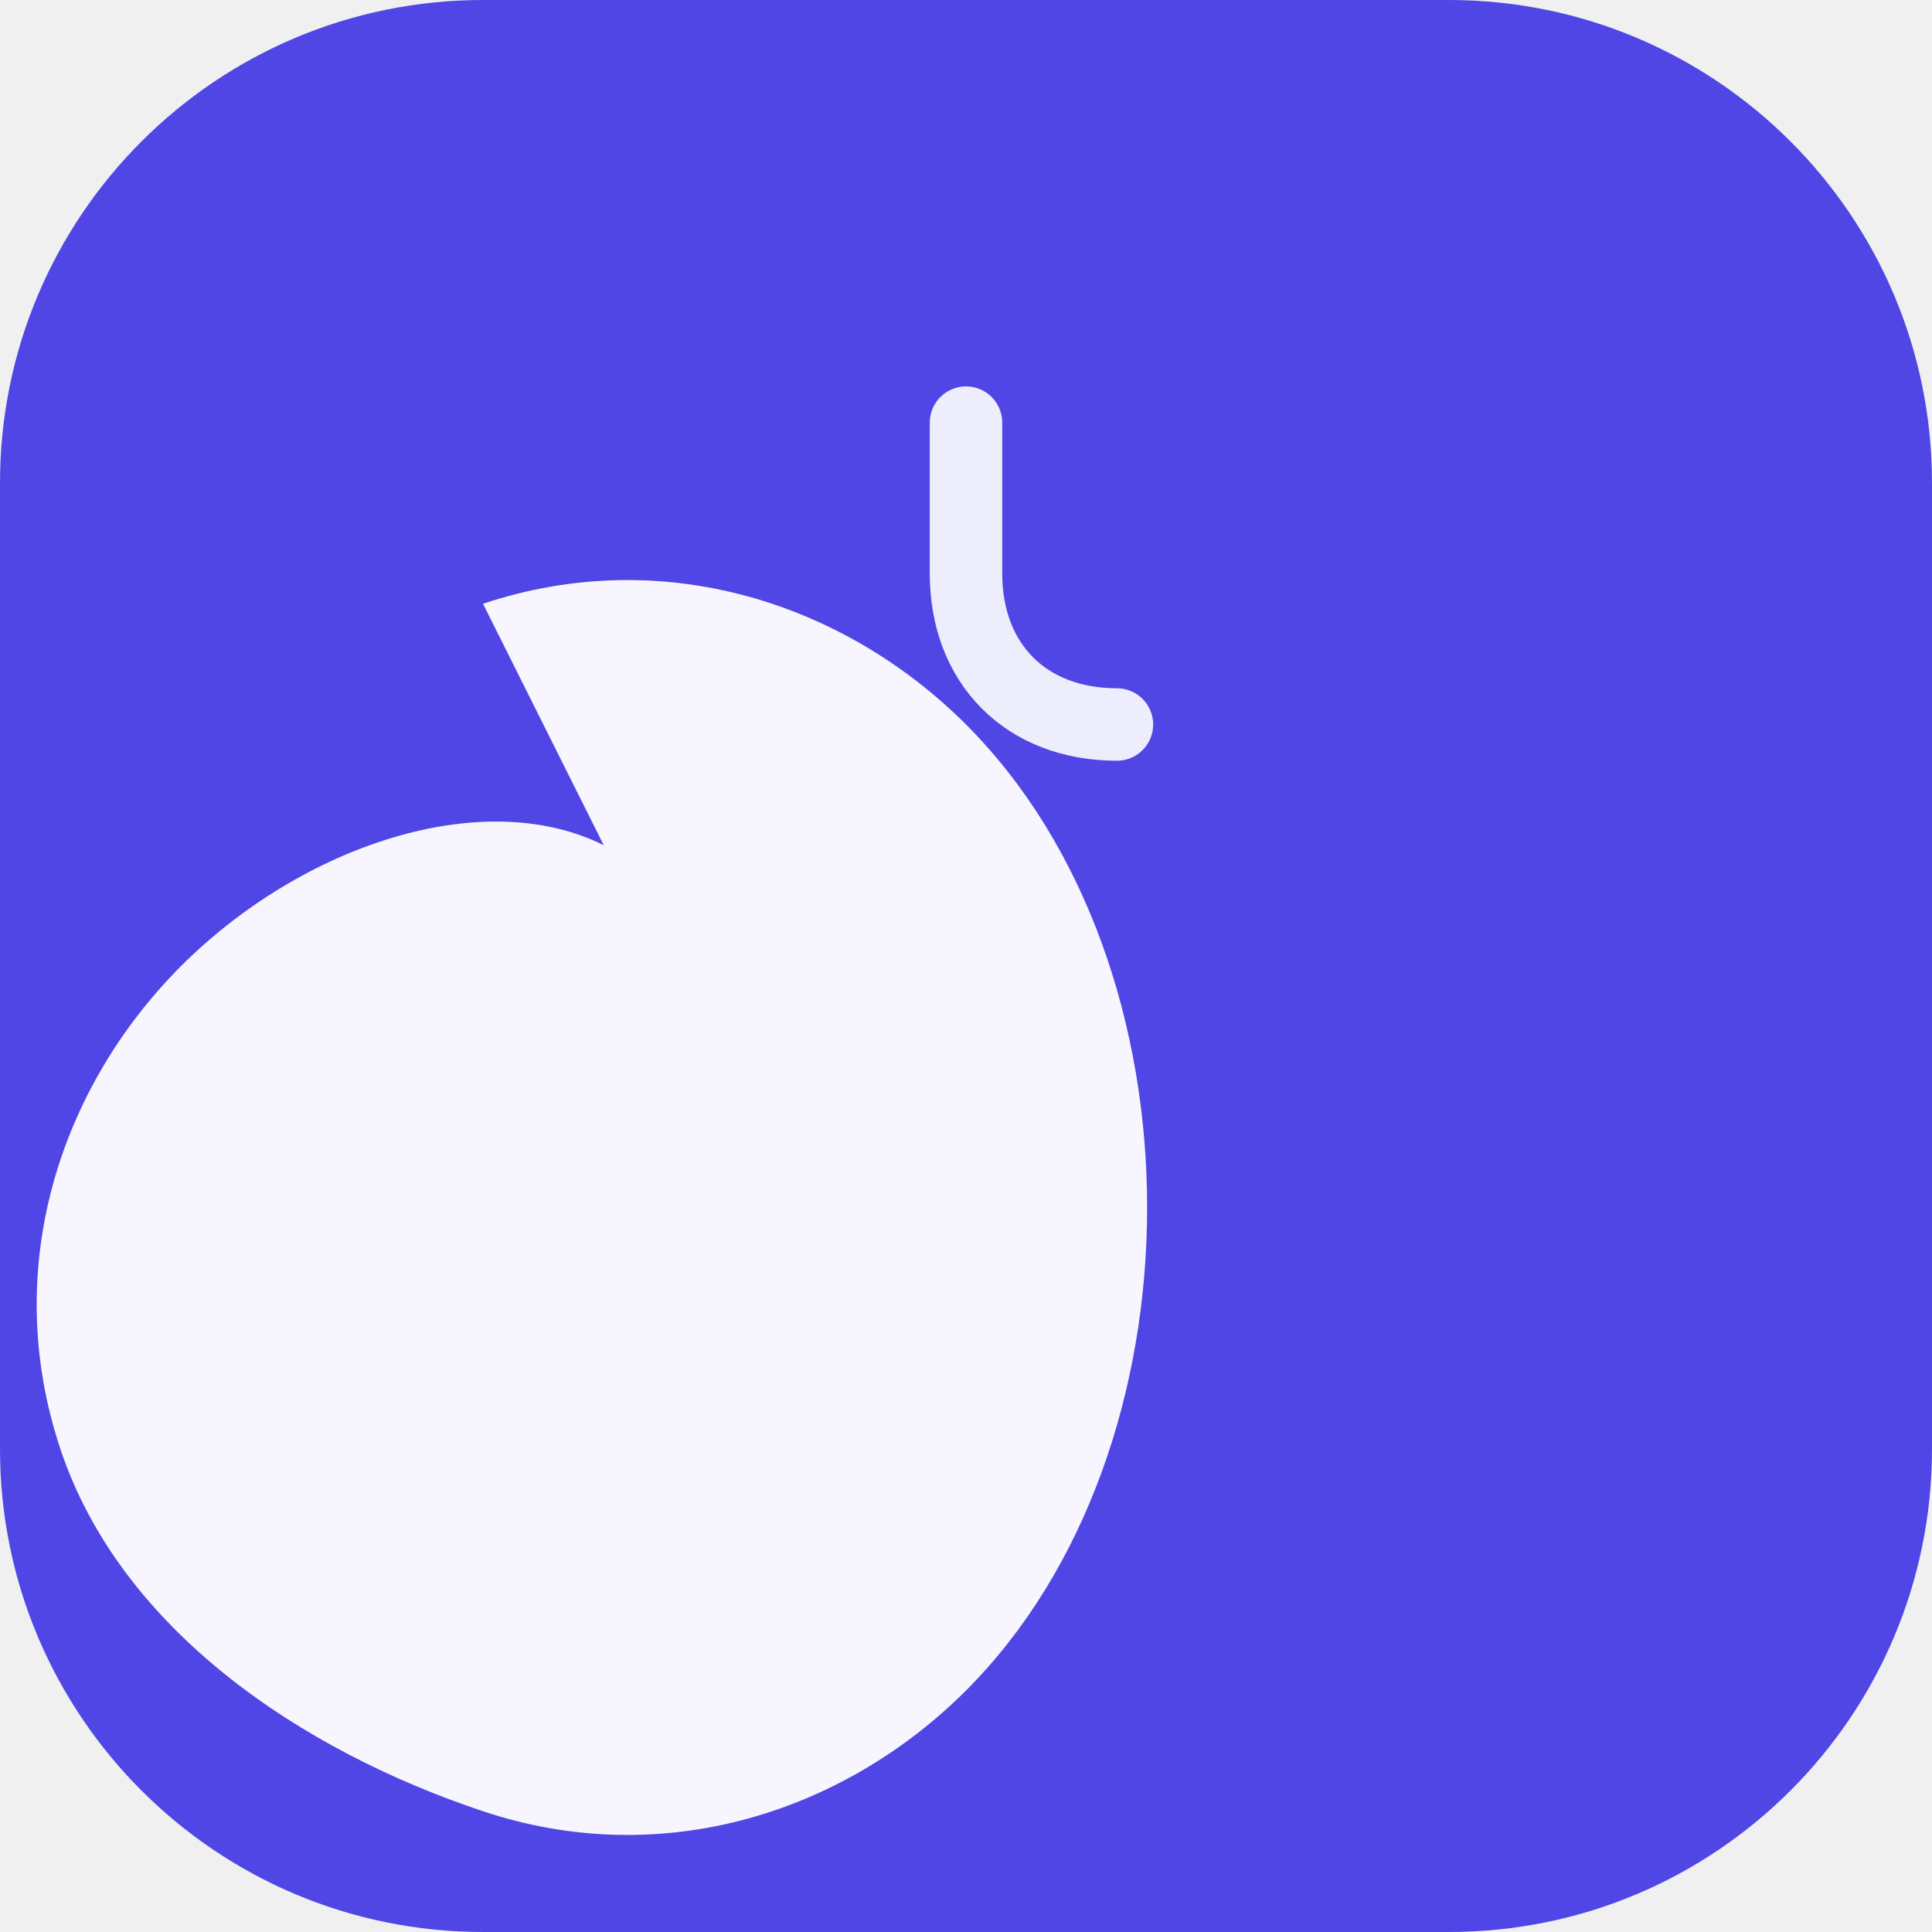
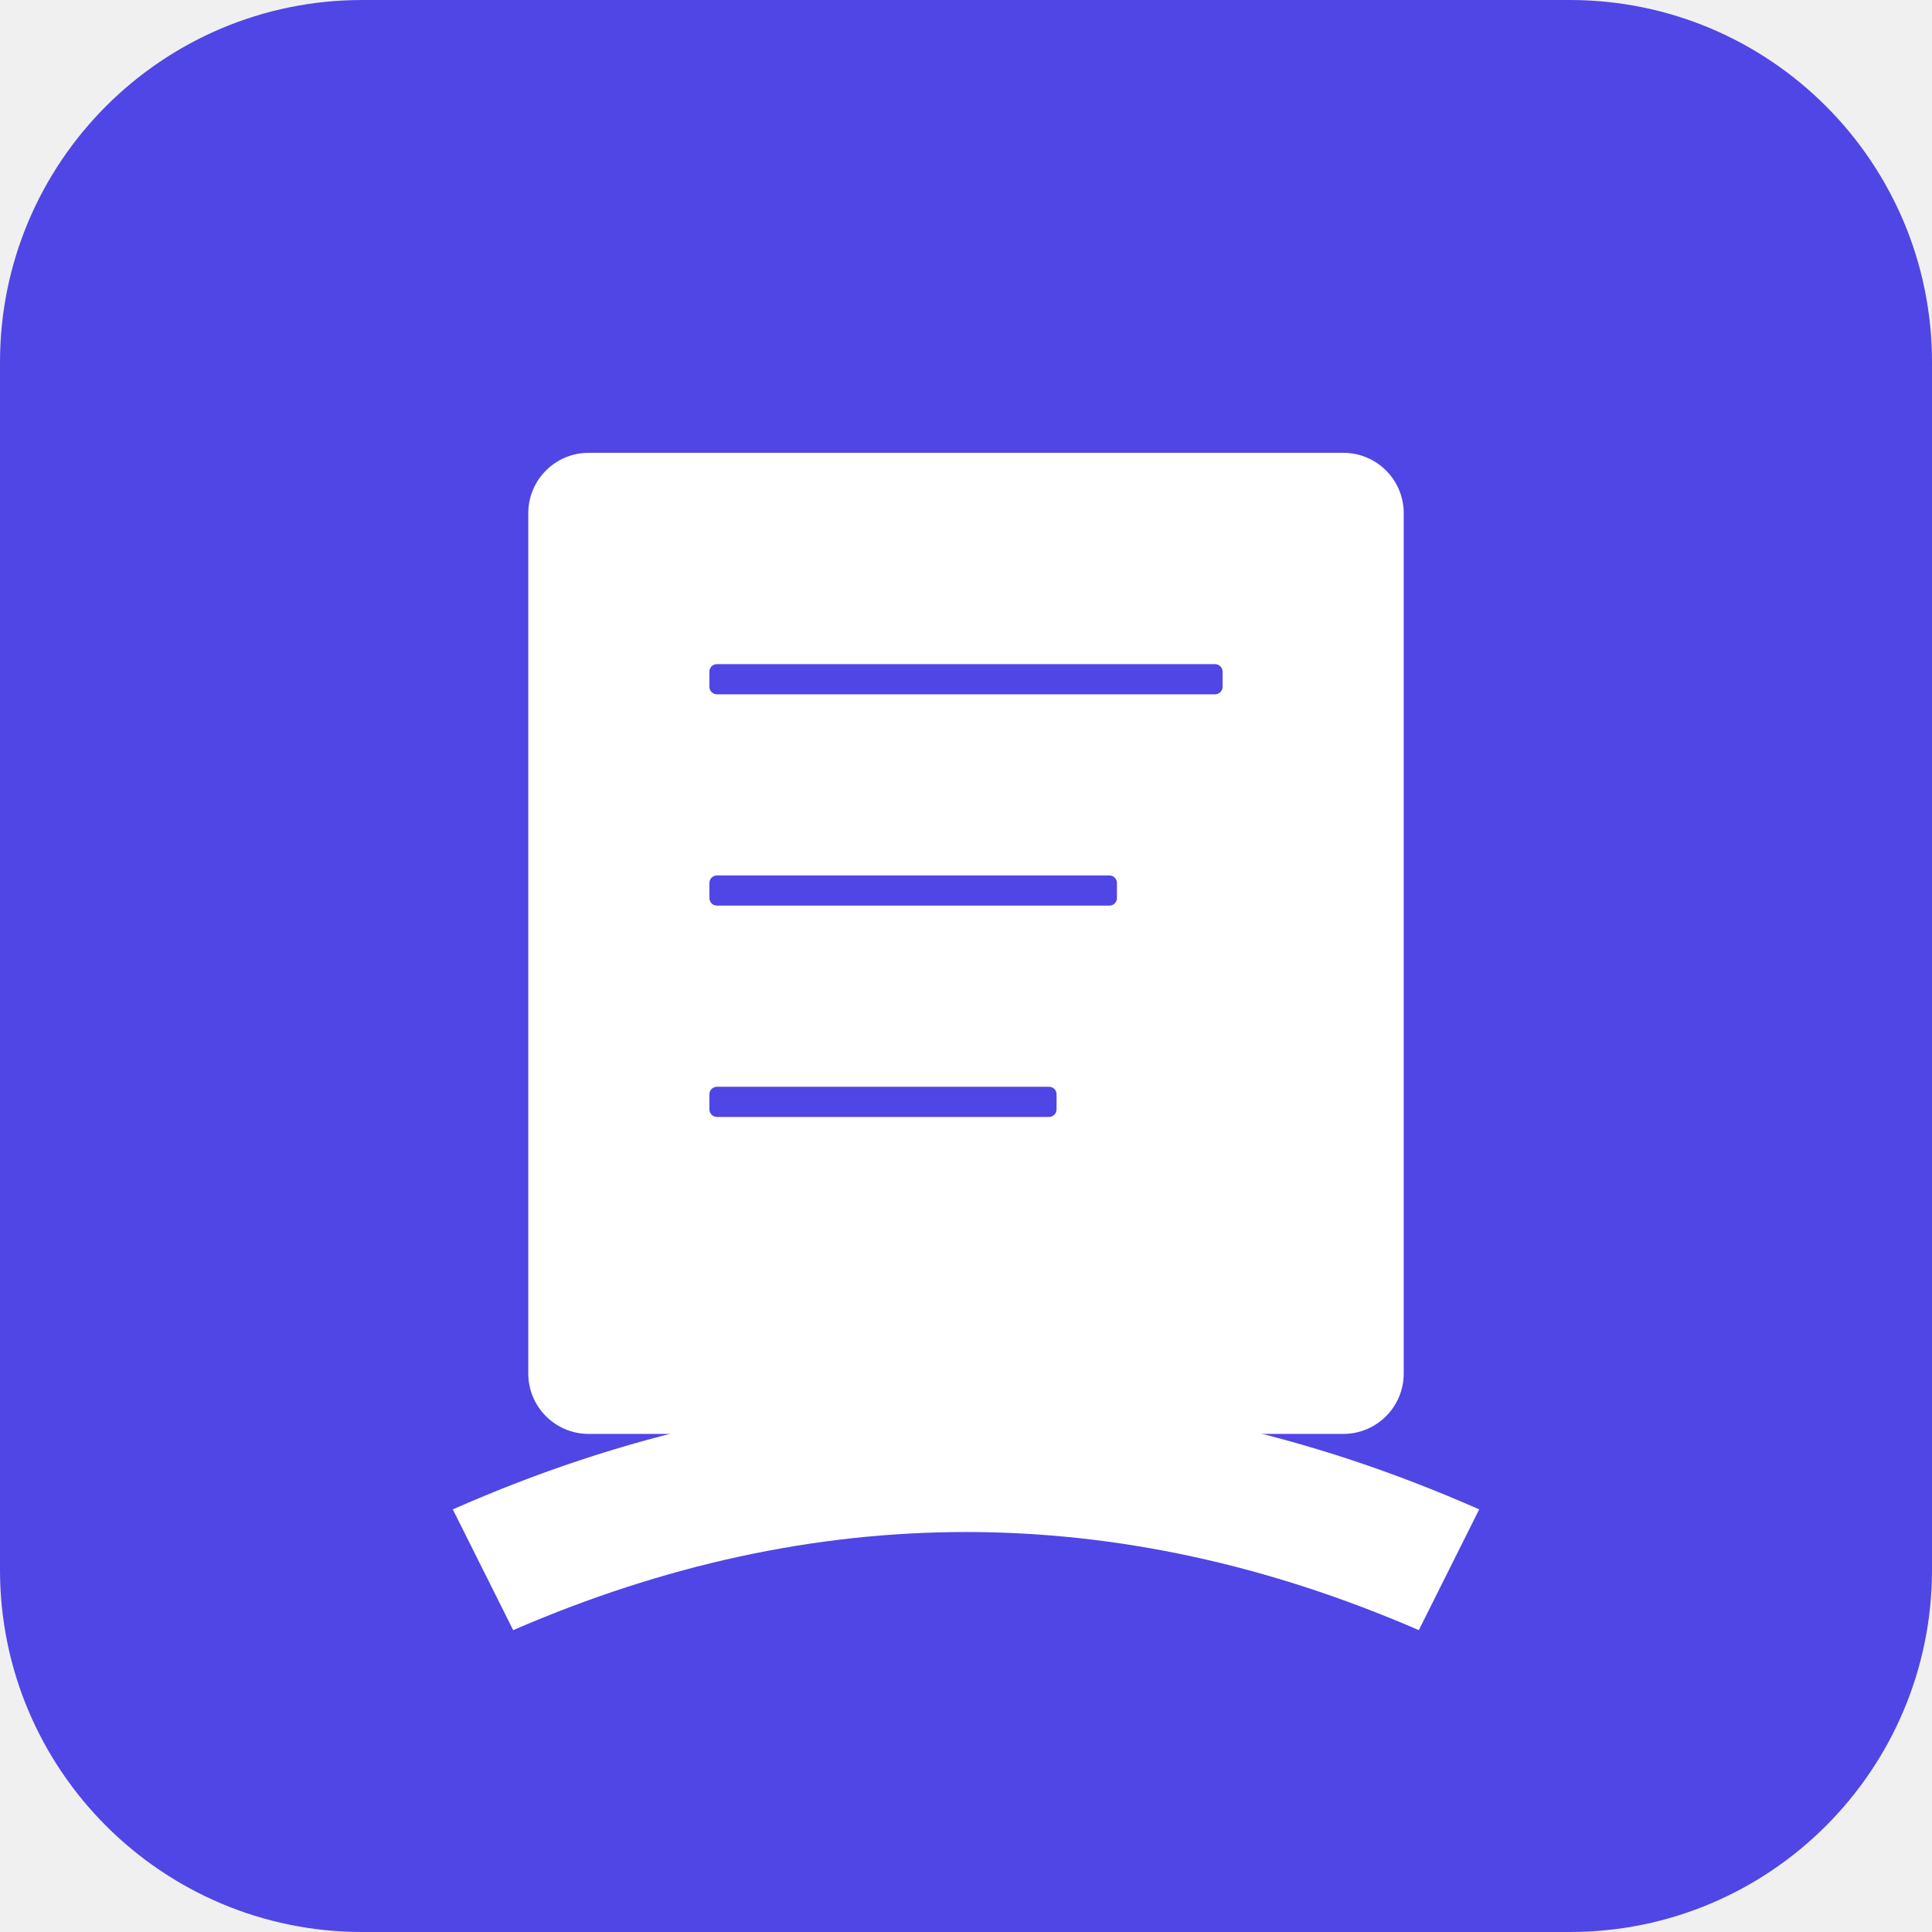
- <svg xmlns="http://www.w3.org/2000/svg" viewBox="0 0 32 32">
-   <rect width="32" height="32" rx="8" fill="#4F46E5" />
-   <path d="M8 10c3-1 6 0 8 2 2 2 3 5 3 8 0 3-1 6-3 8-2 2-5 3-8 2s-6-3-7-6c-1-3 0-6 2-8 2-2 5-3 7-2z" fill="white" opacity="0.95" />
-   <path d="M16 7v2.5c0 1.5 1 2.5 2.5 2.5" stroke="white" stroke-width="1.2" fill="none" stroke-linecap="round" opacity="0.9" />
+ <svg xmlns="http://www.w3.org/2000/svg" viewBox="0 0 512 512">
+   <rect width="512" height="512" rx="96" fill="#4F46E5" />
+   <rect x="140" y="120" width="232" height="260" rx="16" fill="white" />
+   <rect x="188" y="176" width="136" height="8" rx="2" fill="#4F46E5" />
+   <rect x="188" y="232" width="108" height="8" rx="2" fill="#4F46E5" />
+   <rect x="188" y="288" width="92" height="8" rx="2" fill="#4F46E5" />
+   <path fill="white" d="M120 400 Q256 340 392 400 L376 432 Q256 380 136 432 Z" />
</svg>
